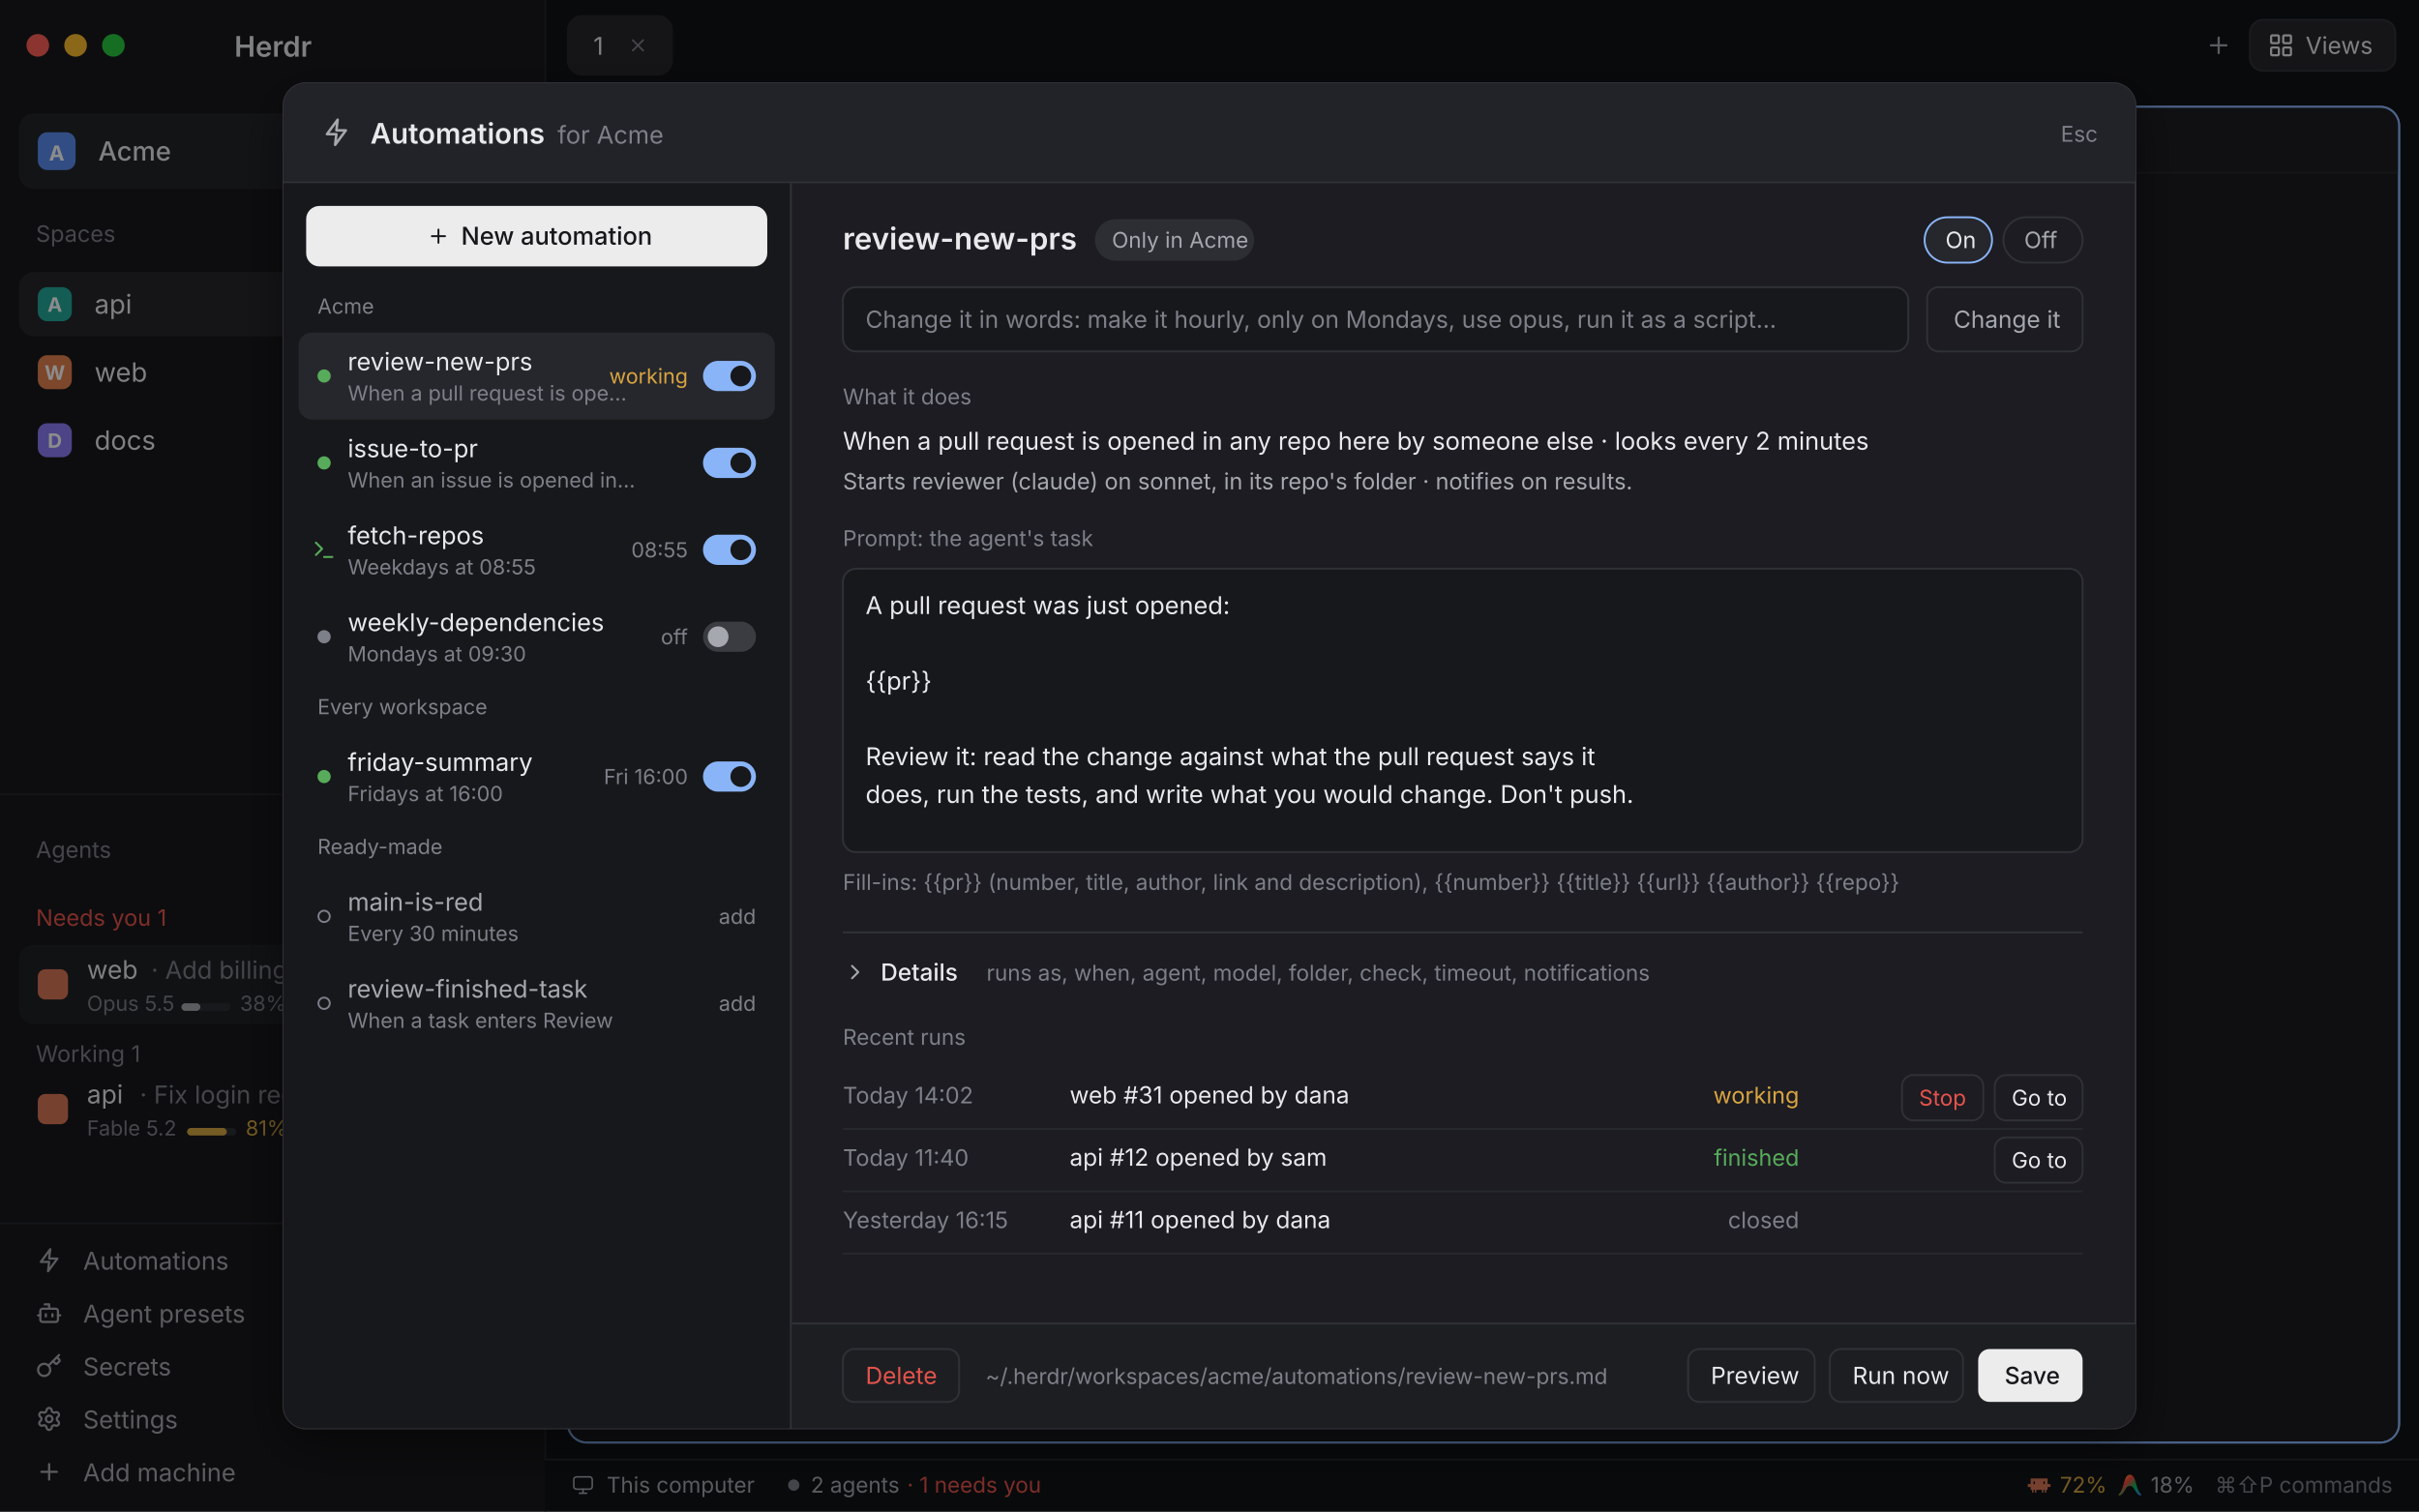
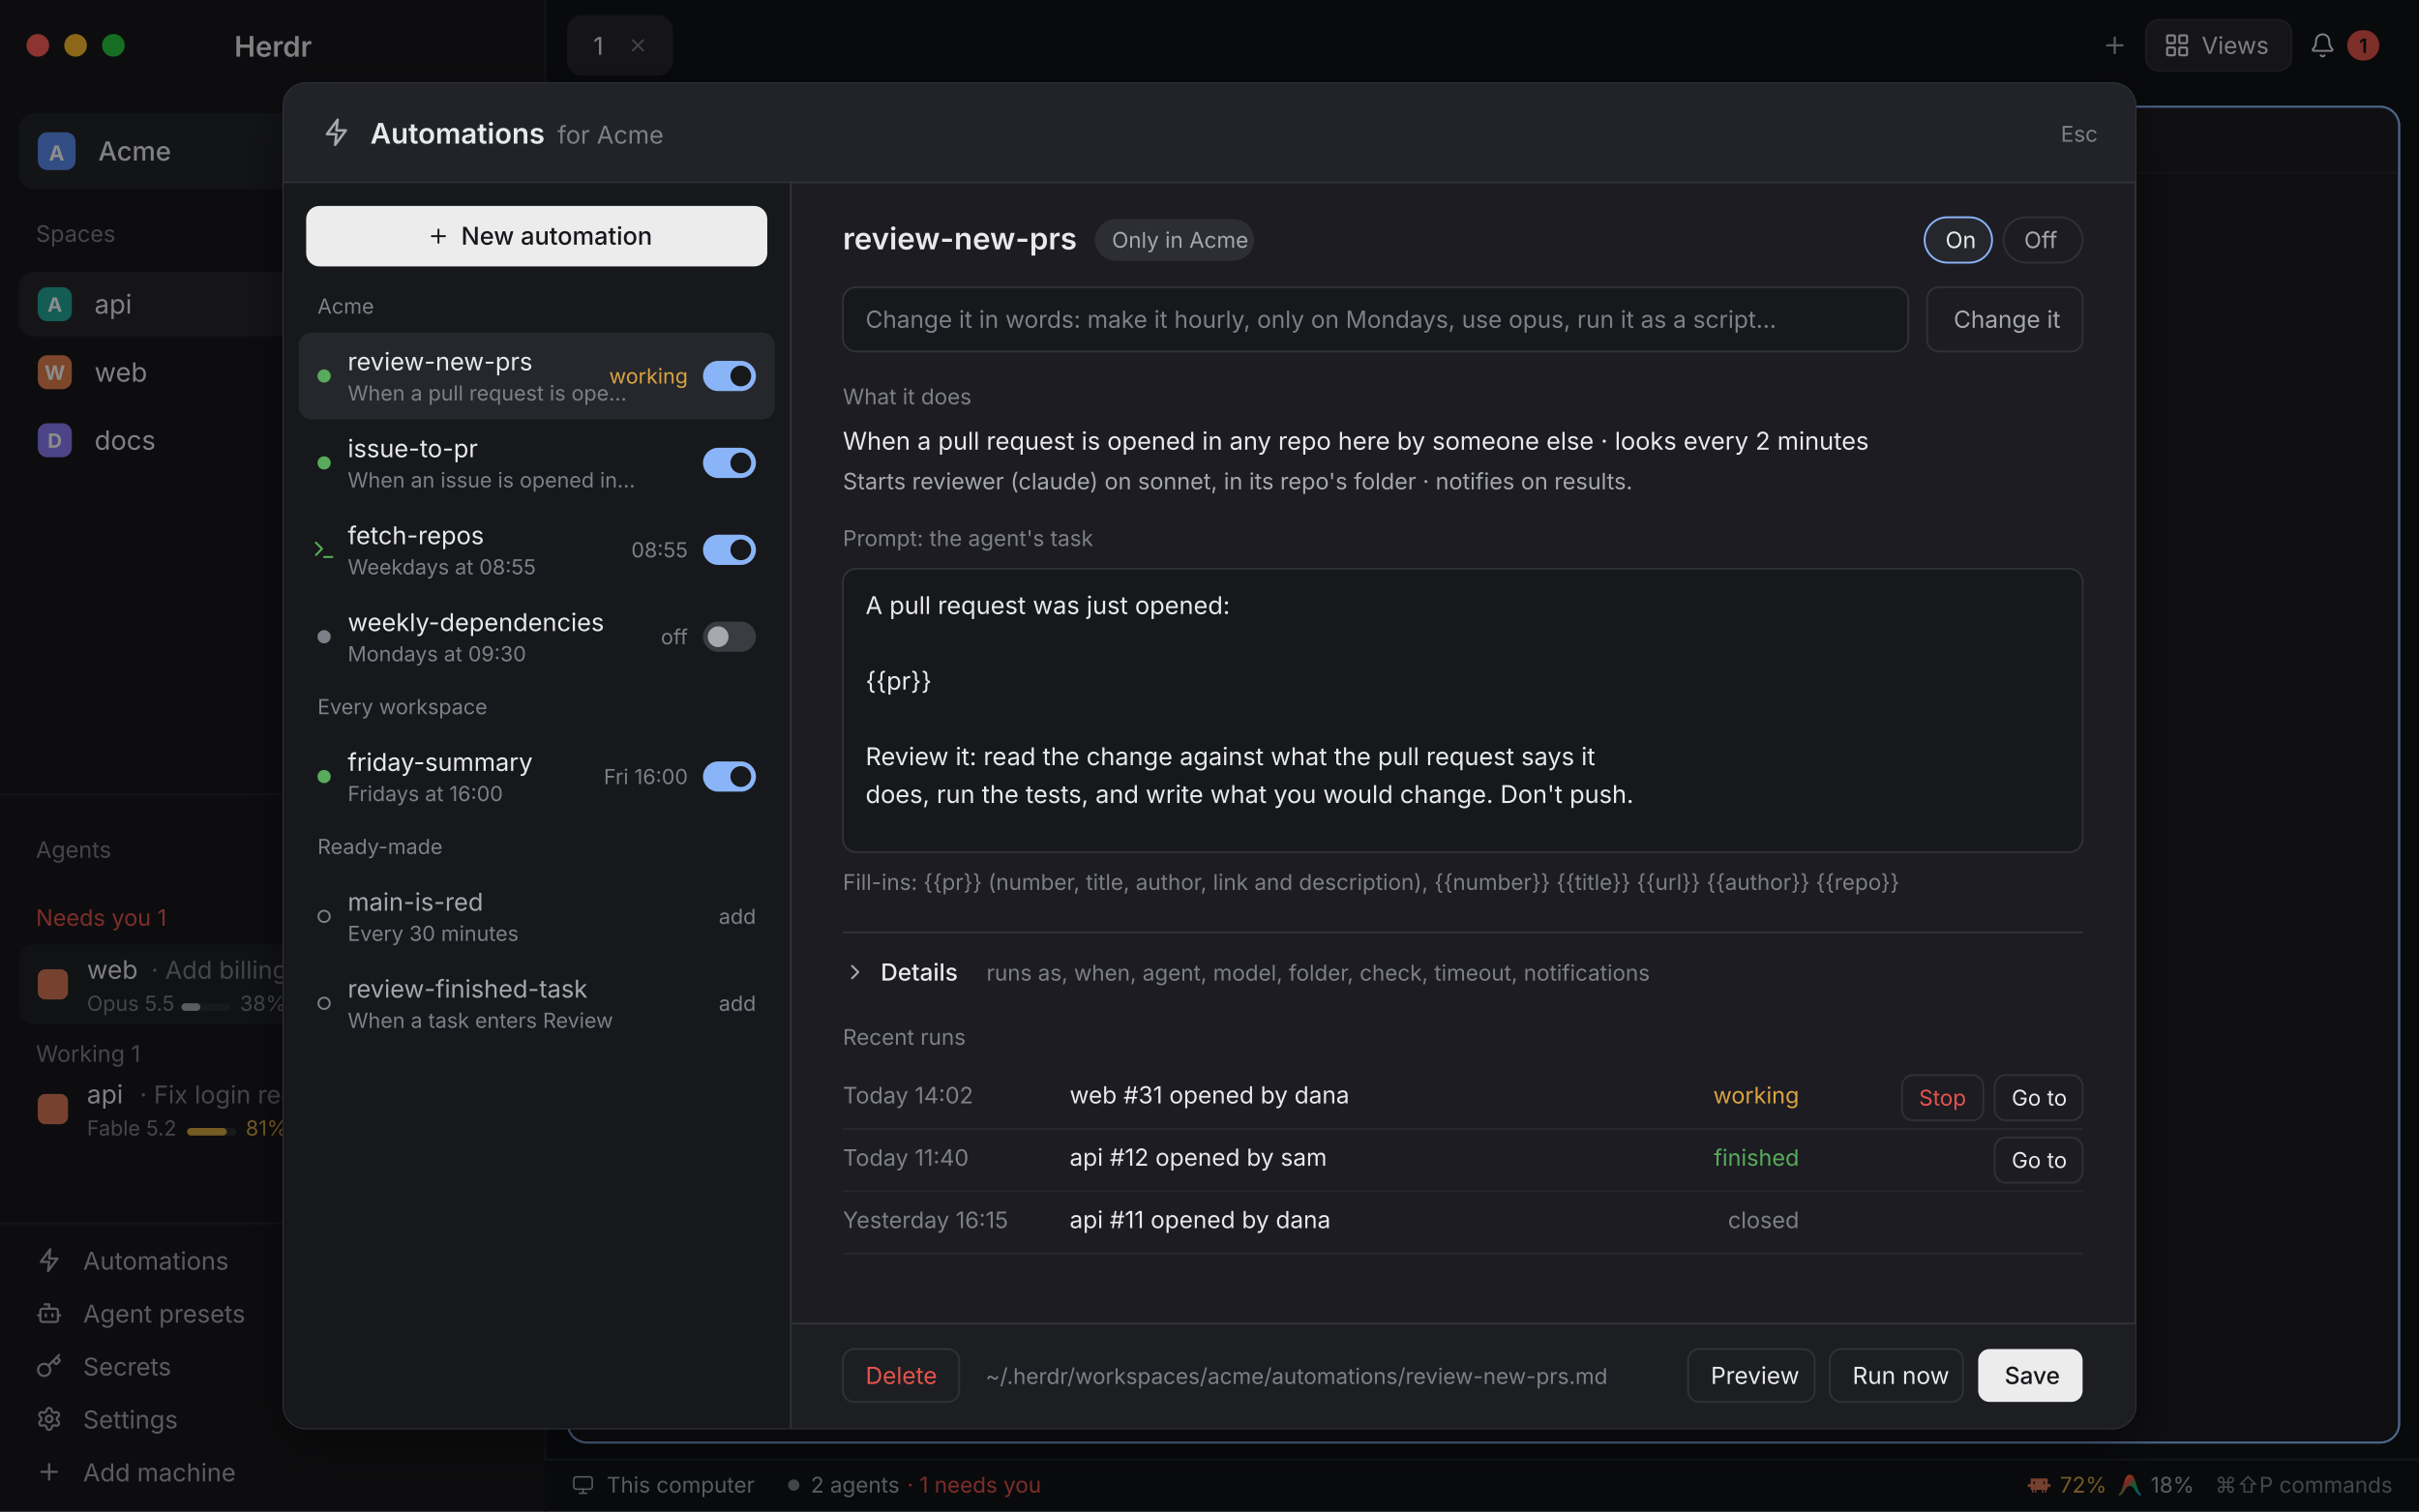
<svg xmlns="http://www.w3.org/2000/svg" width="1280" height="800" viewBox="0 0 1280 800" font-family="Geist, -apple-system, 'Helvetica Neue', sans-serif">
  <defs>
    <filter id="shadow" x="-20%" y="-20%" width="140%" height="140%">
      <feDropShadow dx="0" dy="8" stdDeviation="12" flood-color="#000" flood-opacity="0.45" />
    </filter>
    <clipPath id="pane">
      <rect x="301" y="57" width="968" height="706" rx="10" />
    </clipPath>
  </defs>
  <rect x="0" y="0" width="1280" height="800" rx="0" fill="#111215" />
  <rect width="288" height="800" fill="#17181b" />
  <rect x="288" width="1" height="800" fill="#25272b" />
  <circle cx="20" cy="24" r="6" fill="#ff5f57" />
  <circle cx="40" cy="24" r="6" fill="#febc2e" />
  <circle cx="60" cy="24" r="6" fill="#28c840" />
  <text x="124" y="30" fill="#e8e9eb" font-size="15" font-weight="600">Herdr</text>
  <rect x="10" y="60" width="268" height="40" rx="8" fill="#232428" />
  <rect x="20" y="70" width="20" height="20" rx="5" fill="#5b8def" />
  <text x="30" y="85" fill="#fff" font-size="11" font-weight="700" text-anchor="middle">A</text>
  <text x="52" y="85" fill="#e8e9eb" font-size="14" font-weight="500">Acme</text>
-   <circle cx="228" cy="80" r="3" fill="#e5534b" />
-   <text x="242" y="85" fill="#7d8089" font-size="11.5">3</text>
  <path d="M256 78 l4 4 l4 -4" stroke="#7d8089" stroke-width="1.5" fill="none" />
  <text x="19" y="128" fill="#7d8089" font-size="12">Spaces</text>
  <text x="256" y="129" fill="#7d8089" font-size="16">+</text>
  <rect x="10" y="144" width="268" height="34" rx="8" fill="#26272c" />
  <rect x="20" y="152" width="18" height="18" rx="5" fill="#22a99a" />
  <text x="29" y="165" fill="#fff" font-size="10.5" font-weight="700" text-anchor="middle">A</text>
  <text x="50" y="166" fill="#e8e9eb" font-size="14">api</text>
  <rect x="20" y="188" width="18" height="18" rx="5" fill="#e3814f" />
  <text x="29" y="201" fill="#fff" font-size="10.5" font-weight="700" text-anchor="middle">W</text>
  <text x="50" y="202" fill="#e8e9eb" font-size="14">web</text>
  <text x="268" y="202" fill="#7d8089" font-size="11.5" text-anchor="end">billing ↑2</text>
  <rect x="20" y="224" width="18" height="18" rx="5" fill="#8b7cf6" />
  <text x="29" y="237" fill="#fff" font-size="10.5" font-weight="700" text-anchor="middle">D</text>
  <text x="50" y="238" fill="#e8e9eb" font-size="14">docs</text>
  <rect y="420" width="288" height="1" fill="#25272b" />
  <text x="19" y="454" fill="#7d8089" font-size="12">Agents</text>
  <circle cx="234" cy="450" r="5.5" stroke="#7d8089" stroke-width="1.3" fill="none" />
  <path d="M234 447 v3 l2 1.3" stroke="#7d8089" stroke-width="1.3" fill="none" stroke-linecap="round" />
  <text x="256" y="455" fill="#7d8089" font-size="16">+</text>
  <text x="19" y="490" fill="#e5534b" font-size="12">Needs you 1</text>
  <rect x="10" y="500" width="268" height="42" rx="8" fill="#1f2024" />
  <rect x="20" y="513" width="16" height="16" rx="4" fill="#d97757" />
  <text x="46" y="518" fill="#e8e9eb" font-size="13.5">web</text>
  <text x="80" y="518" fill="#7d8089" font-size="13">· Add billing page</text>
  <text x="46" y="535" fill="#7d8089" font-size="11">Opus 5.5</text>
  <rect x="96" y="531" width="26" height="4" rx="2" fill="#2c2e33" />
  <rect x="96" y="531" width="10" height="4" rx="2" fill="#a5a8ae" />
  <text x="127" y="535" fill="#7d8089" font-size="11">38%</text>
  <text x="19" y="562" fill="#7d8089" font-size="12">Working 1</text>
  <rect x="20" y="579" width="16" height="16" rx="4" fill="#d97757" />
  <text x="46" y="584" fill="#e8e9eb" font-size="13.5">api</text>
  <text x="74" y="584" fill="#7d8089" font-size="13">· Fix login redirect</text>
  <text x="46" y="601" fill="#7d8089" font-size="11">Fable 5.2</text>
  <rect x="99" y="597" width="26" height="4" rx="2" fill="#2c2e33" />
  <rect x="99" y="597" width="21" height="4" rx="2" fill="#d6a541" />
  <text x="130" y="601" fill="#d6a541" font-size="11">81%</text>
  <g transform="translate(154 592.5) scale(0.4167)" fill="none" stroke="#7d8089" stroke-width="2" stroke-linecap="round" stroke-linejoin="round">
    <path d="M12 22v-6" />
    <path d="M12 8V2" />
    <path d="M4 12H2" />
    <path d="M10 12H8" />
    <path d="M16 12h-2" />
    <path d="M22 12h-2" />
    <path d="m15 19-3-3-3 3" />
    <path d="m15 5-3 3-3-3" />
  </g>
  <text x="166" y="601" fill="#7d8089" font-size="11">1</text>
  <rect y="647" width="288" height="1" fill="#25272b" />
  <g transform="translate(19 660) scale(0.5833)" fill="none" stroke="#a5a8ae" stroke-width="2.00" stroke-linecap="round" stroke-linejoin="round">
    <path d="M13 2 4.5 13.5H12L11 22l8.5-11.5H12z" />
  </g>
  <text x="44" y="672" fill="#a5a8ae" font-size="13">Automations</text>
  <g transform="translate(19 688) scale(0.5833)" fill="none" stroke="#a5a8ae" stroke-width="2.00" stroke-linecap="round" stroke-linejoin="round">
    <path d="M12 8V4H8" />
    <rect width="16" height="12" x="4" y="8" rx="2" />
    <path d="M2 14h2" />
    <path d="M20 14h2" />
    <path d="M15 13v2" />
    <path d="M9 13v2" />
  </g>
  <text x="44" y="700" fill="#a5a8ae" font-size="13">Agent presets</text>
  <g transform="translate(19 716) scale(0.5833)" fill="none" stroke="#a5a8ae" stroke-width="2.00" stroke-linecap="round" stroke-linejoin="round">
    <path d="m15.5 7.5 2.3 2.3a1 1 0 0 0 1.4 0l2.1-2.1a1 1 0 0 0 0-1.4L19 4" />
    <path d="m21 2-9.6 9.6" />
    <circle cx="7.5" cy="15.5" r="5.5" />
  </g>
  <text x="44" y="728" fill="#a5a8ae" font-size="13">Secrets</text>
  <g transform="translate(19 744) scale(0.5833)" fill="none" stroke="#a5a8ae" stroke-width="2.00" stroke-linecap="round" stroke-linejoin="round">
    <path d="M9.671 4.136a2.34 2.34 0 0 1 4.659 0 2.34 2.34 0 0 0 3.319 1.915 2.34 2.34 0 0 1 2.33 4.033 2.34 2.34 0 0 0 0 3.831 2.34 2.34 0 0 1-2.33 4.033 2.34 2.34 0 0 0-3.319 1.915 2.34 2.34 0 0 1-4.659 0 2.34 2.34 0 0 0-3.32-1.915 2.34 2.34 0 0 1-2.33-4.033 2.34 2.34 0 0 0 0-3.831A2.34 2.34 0 0 1 6.35 6.051a2.34 2.34 0 0 0 3.319-1.915" />
    <circle cx="12" cy="12" r="3" />
  </g>
  <text x="44" y="756" fill="#a5a8ae" font-size="13">Settings</text>
  <g transform="translate(19 772) scale(0.5833)" fill="none" stroke="#a5a8ae" stroke-width="2.00" stroke-linecap="round" stroke-linejoin="round">
    <path d="M5 12h14" />
    <path d="M12 5v14" />
  </g>
  <text x="44" y="784" fill="#a5a8ae" font-size="13">Add machine</text>
  <rect x="300" y="8" width="56.06" height="32" rx="8" fill="#26272c" />
  <text x="314" y="29" fill="#e8e9eb" font-size="13">1</text>
  <g transform="translate(332.06 18.5) scale(0.4583)" fill="none" stroke="#7d8089" stroke-width="2" stroke-linecap="round" stroke-linejoin="round">
    <path d="M18 6 6 18" />
    <path d="m6 6 12 12" />
  </g>
-   <g transform="translate(1167 17) scale(0.5833)" fill="none" stroke="#a5a8ae" stroke-width="2" stroke-linecap="round" stroke-linejoin="round">
+   <g transform="translate(1112 17) scale(0.5833)" fill="none" stroke="#a5a8ae" stroke-width="2" stroke-linecap="round" stroke-linejoin="round">
    <path d="M5 12h14" />
    <path d="M12 5v14" />
  </g>
-   <rect x="1190.5" y="10.5" width="77" height="27" rx="7" fill="#26272c" stroke="#2f3137" />
-   <g transform="translate(1200 17) scale(0.5833)" fill="none" stroke="#e8e9eb" stroke-width="2" stroke-linecap="round" stroke-linejoin="round">
+   <rect x="1135.5" y="10.5" width="77" height="27" rx="7" fill="#26272c" stroke="#2f3137" />
+   <g transform="translate(1145 17) scale(0.5833)" fill="none" stroke="#e8e9eb" stroke-width="2" stroke-linecap="round" stroke-linejoin="round">
    <rect width="7" height="7" x="3" y="3" rx="1" />
    <rect width="7" height="7" x="14" y="3" rx="1" />
    <rect width="7" height="7" x="14" y="14" rx="1" />
    <rect width="7" height="7" x="3" y="14" rx="1" />
  </g>
-   <text x="1220" y="28.5" fill="#e8e9eb" font-size="12.5">Views</text>
+   <text x="1165" y="28.5" fill="#e8e9eb" font-size="12.5">Views</text>
+   <g transform="translate(1222 17) scale(0.5833)" fill="none" stroke="#e8e9eb" stroke-width="1.75" stroke-linecap="round" stroke-linejoin="round">
+     <path d="M10.268 21a2 2 0 0 0 3.464 0" />
+     <path d="M3.262 15.326A1 1 0 0 0 4 17h16a1 1 0 0 0 .74-1.673C19.41 13.956 18 12.499 18 8A6 6 0 0 0 6 8c0 4.499-1.411 5.956-2.738 7.326" />
+   </g>
+   <rect x="1242" y="16" width="17" height="16" rx="8" fill="#e5534b" />
+   <text x="1250.5" y="28" fill="#111215" font-size="10.5" font-weight="600" text-anchor="middle">1</text>
  <rect x="300.5" y="56.5" width="969" height="707" rx="10" fill="#1b1c20" stroke="#8ab4f8" />
  <g clip-path="url(#pane)">
    <rect x="301" y="57" width="968" height="34" rx="0" fill="#1d1e22" />
    <rect x="301" y="91" width="968" height="1" rx="0" fill="#25272b" />
    <text x="322" y="79" fill="#e8e9eb" font-size="13" font-weight="500">Claude Code</text>
    <text x="322" y="130" fill="#7d8089" font-size="15" font-family="'JetBrains Mono', Menlo, monospace">❯</text>
  </g>
  <rect x="300.5" y="56.5" width="969" height="707" rx="10" fill="none" stroke="#8ab4f8" />
  <rect x="288" y="772" width="992" height="28" fill="#111215" />
  <rect x="288" y="772" width="992" height="1" fill="#25272b" />
  <g transform="translate(302 779.5) scale(0.5417)" fill="none" stroke="#a5a8ae" stroke-width="1.5" stroke-linecap="round" stroke-linejoin="round">
    <rect x="3" y="4" width="18" height="12" rx="2.5" />
    <path d="M8.5 20h7M12 16v4" />
  </g>
  <text x="321" y="790" fill="#a5a8ae" font-size="11.5">This computer</text>
  <circle cx="420" cy="786" r="3" fill="#7d8089" />
  <text x="429" y="790" fill="#a5a8ae" font-size="11.5">2 agents</text>
  <text x="480" y="790" fill="#e5534b" font-size="11.5">· 1 needs you</text>
  <g transform="translate(1073 780) scale(0.5)" fill="#D97757">
    <path clip-rule="evenodd" d="M20.998 10.949H24v3.102h-3v3.028h-1.487V20H18v-2.921h-1.487V20H15v-2.921H9V20H7.488v-2.921H6V20H4.487v-2.921H3V14.05H0V10.95h3V5h17.998v5.949zM6 10.949h1.488V8.102H6v2.847zm10.51 0H18V8.102h-1.49v2.847z" fill-rule="evenodd" />
  </g>
  <text x="1090" y="790" fill="#d6a541" font-size="11.5">72%</text>
  <g transform="translate(1121 780) scale(0.5)">
    <defs>
      <linearGradient id="agy-grad" x1="0" y1="0" x2="1" y2="1">
        <stop offset="0" stop-color="#FFE432" />
        <stop offset=".35" stop-color="#FC413D" />
        <stop offset=".65" stop-color="#00B95C" />
        <stop offset="1" stop-color="#3186FF" />
      </linearGradient>
    </defs>
    <path d="M21.751 22.607c1.34 1.005 3.35.335 1.508-1.508C17.73 15.74 18.904 1 12.037 1 5.17 1 6.342 15.74.815 21.1c-2.01 2.009.167 2.511 1.507 1.506 5.192-3.517 4.857-9.714 9.715-9.714 4.857 0 4.522 6.197 9.714 9.715z" fill="url(#agy-grad)" />
  </g>
  <text x="1138" y="790" fill="#a5a8ae" font-size="11.5">18%</text>
  <text x="1266" y="790" fill="#7d8089" font-size="11.5" text-anchor="end">⌘⇧P  commands</text>
  <rect width="1280" height="800" fill="#000" opacity="0.45" />
  <g filter="url(#shadow)">
    <rect x="150" y="44" width="980" height="712" rx="12" fill="#1d1e22" stroke="#303237" />
  </g>
  <clipPath id="dialog">
    <rect x="150" y="44" width="980" height="712" rx="12" />
  </clipPath>
  <g clip-path="url(#dialog)">
    <rect x="150" y="44" width="980" height="52" rx="0" fill="#222328" />
    <rect x="150" y="96" width="980" height="1" rx="0" fill="#303237" />
    <g transform="translate(170 62) scale(0.6667)" fill="none" stroke="#a5a8ae" stroke-width="2" stroke-linecap="round" stroke-linejoin="round">
      <path d="M13 2 4.5 13.5H12L11 22l8.5-11.5H12z" />
    </g>
    <text x="196" y="76" fill="#e8e9eb" font-size="15" font-weight="600">Automations</text>
    <text x="295" y="76" fill="#7d8089" font-size="13">for Acme</text>
    <text x="1110" y="75" fill="#7d8089" font-size="11.5" text-anchor="end">Esc</text>
    <rect x="150" y="97" width="268" height="659" rx="0" fill="#17181b" />
    <rect x="418" y="97" width="1" height="659" rx="0" fill="#303237" />
    <rect x="162" y="109" width="244" height="32" rx="7" fill="#ececed" />
    <g transform="translate(226 119) scale(0.5)" fill="none" stroke="#17181b" stroke-width="2" stroke-linecap="round" stroke-linejoin="round">
      <path d="M5 12h14" />
      <path d="M12 5v14" />
    </g>
    <text x="244" y="129.5" fill="#17181b" font-size="13" font-weight="500">New automation</text>
    <text x="168" y="166" fill="#7d8089" font-size="11">Acme</text>
    <rect x="158" y="176" width="252" height="46" rx="7" fill="#26272c" />
    <circle cx="171.5" cy="199" r="3.5" fill="#57ab5a" />
    <text x="184" y="196" fill="#e8e9eb" font-size="13">review-new-prs</text>
    <text x="184" y="212" fill="#7d8089" font-size="11">When a pull request is ope…</text>
    <text x="364" y="203" fill="#d9a441" font-size="11" text-anchor="end">working</text>
    <rect x="372" y="191" width="28" height="16" rx="8" fill="#8ab4f8" />
    <circle cx="392" cy="199" r="5.5" fill="#17181b" />
    <circle cx="171.5" cy="245" r="3.5" fill="#57ab5a" />
    <text x="184" y="242" fill="#e8e9eb" font-size="13">issue-to-pr</text>
    <text x="184" y="258" fill="#7d8089" font-size="11">When an issue is opened in…</text>
    <rect x="372" y="237" width="28" height="16" rx="8" fill="#8ab4f8" />
    <circle cx="392" cy="245" r="5.5" fill="#17181b" />
    <g transform="translate(165 284.5) scale(0.5417)" fill="none" stroke="#57ab5a" stroke-width="2" stroke-linecap="round" stroke-linejoin="round">
      <path d="M12 19h8" />
      <path d="m4 17 6-6-6-6" />
    </g>
    <text x="184" y="288" fill="#e8e9eb" font-size="13">fetch-repos</text>
    <text x="184" y="304" fill="#7d8089" font-size="11">Weekdays at 08:55</text>
    <text x="364" y="295" fill="#7d8089" font-size="11" text-anchor="end">08:55</text>
    <rect x="372" y="283" width="28" height="16" rx="8" fill="#8ab4f8" />
    <circle cx="392" cy="291" r="5.5" fill="#17181b" />
    <circle cx="171.5" cy="337" r="3.5" fill="#7d8089" />
    <text x="184" y="334" fill="#e8e9eb" font-size="13">weekly-dependencies</text>
    <text x="184" y="350" fill="#7d8089" font-size="11">Mondays at 09:30</text>
    <text x="364" y="341" fill="#7d8089" font-size="11" text-anchor="end">off</text>
    <rect x="372" y="329" width="28" height="16" rx="8" fill="#3a3c42" />
    <circle cx="380" cy="337" r="5.5" fill="#a5a8ae" />
    <text x="168" y="378" fill="#7d8089" font-size="11">Every workspace</text>
    <circle cx="171.5" cy="411" r="3.5" fill="#57ab5a" />
    <text x="184" y="408" fill="#e8e9eb" font-size="13">friday-summary</text>
    <text x="184" y="424" fill="#7d8089" font-size="11">Fridays at 16:00</text>
    <text x="364" y="415" fill="#7d8089" font-size="11" text-anchor="end">Fri 16:00</text>
    <rect x="372" y="403" width="28" height="16" rx="8" fill="#8ab4f8" />
    <circle cx="392" cy="411" r="5.5" fill="#17181b" />
    <text x="168" y="452" fill="#7d8089" font-size="11">Ready-made</text>
    <circle cx="171.5" cy="485" r="3" fill="none" stroke="#7d8089" />
    <text x="184" y="482" fill="#a5a8ae" font-size="13">main-is-red</text>
    <text x="184" y="498" fill="#7d8089" font-size="11">Every 30 minutes</text>
    <text x="400" y="489" fill="#7d8089" font-size="11" text-anchor="end">add</text>
    <circle cx="171.5" cy="531" r="3" fill="none" stroke="#7d8089" />
    <text x="184" y="528" fill="#a5a8ae" font-size="13">review-finished-task</text>
    <text x="184" y="544" fill="#7d8089" font-size="11">When a task enters Review</text>
    <text x="400" y="535" fill="#7d8089" font-size="11" text-anchor="end">add</text>
    <text x="446" y="132" fill="#e8e9eb" font-size="16" font-weight="600">review-new-prs</text>
    <rect x="579.36" y="116" width="84.24" height="22" rx="11" fill="#2c2e34" />
    <text x="588.36" y="131.14" fill="#a5a8ae" font-size="11.5">Only in Acme</text>
    <rect x="1060.08" y="115" width="41.92" height="24" rx="12" fill="none" stroke="#2f3137" />
    <text x="1071.08" y="131.32" fill="#a5a8ae" font-size="12">Off</text>
    <rect x="1018.4" y="115" width="35.68" height="24" rx="12" fill="#26272c" stroke="#8ab4f8" />
    <text x="1029.4" y="131.32" fill="#e8e9eb" font-size="12">On</text>
    <rect x="1019.75" y="152" width="82.25" height="34" rx="6" fill="none" stroke="#2f3137" />
    <text x="1033.75" y="173.5" fill="#a5a8ae" font-size="12.5">Change it</text>
    <rect x="446" y="152" width="563.75" height="34" rx="7" fill="#17181b" stroke="#2f3137" />
    <text x="458" y="173.5" fill="#7d8089" font-size="12.5">Change it in words: make it hourly, only on Mondays, use opus, run it as a script…</text>
    <text x="446" y="214" fill="#7d8089" font-size="11.5">What it does</text>
    <text x="446" y="238" fill="#e8e9eb" font-size="13">When a pull request is opened in any repo here by someone else · looks every 2 minutes</text>
    <text x="446" y="259" fill="#a5a8ae" font-size="12">Starts reviewer (claude) on sonnet, in its repo's folder · notifies on results.</text>
    <text x="446" y="289" fill="#7d8089" font-size="11.5">Prompt: the agent's task</text>
    <rect x="446" y="301" width="656" height="150" rx="7" fill="#17181b" stroke="#2f3137" />
    <text x="458" y="325" fill="#e8e9eb" font-size="13">A pull request was just opened:</text>
    <text x="458" y="345" fill="#e8e9eb" font-size="13" />
    <text x="458" y="365" fill="#e8e9eb" font-size="13">{{pr}}</text>
    <text x="458" y="385" fill="#e8e9eb" font-size="13" />
    <text x="458" y="405" fill="#e8e9eb" font-size="13">Review it: read the change against what the pull request says it</text>
    <text x="458" y="425" fill="#e8e9eb" font-size="13">does, run the tests, and write what you would change. Don't push.</text>
    <text x="446" y="471" fill="#7d8089" font-size="11.5">Fill-ins: {{pr}} (number, title, author, link and description), {{number}} {{title}} {{url}} {{author}} {{repo}}</text>
    <rect x="446" y="493" width="656" height="1" rx="0" fill="#303237" />
    <g transform="translate(446 508) scale(0.5417)" fill="none" stroke="#a5a8ae" stroke-width="2" stroke-linecap="round" stroke-linejoin="round">
      <path d="m9 18 6-6-6-6" />
    </g>
    <text x="466" y="519" fill="#e8e9eb" font-size="12.5" font-weight="500">Details</text>
    <text x="522" y="519" fill="#7d8089" font-size="11.5">runs as, when, agent, model, folder, check, timeout, notifications</text>
    <text x="446" y="553" fill="#7d8089" font-size="11.5">Recent runs</text>
    <text x="446" y="584" fill="#7d8089" font-size="12">Today 14:02</text>
    <text x="566" y="584" fill="#e8e9eb" font-size="12.5">web #31 opened by dana</text>
    <text x="952" y="584" fill="#d9a441" font-size="12" text-anchor="end">working</text>
    <rect x="1055.48" y="569" width="46.52" height="24" rx="6" fill="none" stroke="#2f3137" />
    <text x="1064.48" y="585.14" fill="#e8e9eb" font-size="11.5">Go to</text>
    <rect x="1006.41" y="569" width="43.07" height="24" rx="6" fill="none" stroke="#2f3137" />
    <text x="1015.41" y="585.14" fill="#e5534b" font-size="11.5">Stop</text>
    <rect x="446" y="597" width="656" height="1" rx="0" fill="#26282d" />
    <text x="446" y="617" fill="#7d8089" font-size="12">Today 11:40</text>
    <text x="566" y="617" fill="#e8e9eb" font-size="12.5">api #12 opened by sam</text>
    <text x="952" y="617" fill="#57ab5a" font-size="12" text-anchor="end">finished</text>
    <rect x="1055.48" y="602" width="46.52" height="24" rx="6" fill="none" stroke="#2f3137" />
    <text x="1064.48" y="618.14" fill="#e8e9eb" font-size="11.5">Go to</text>
    <rect x="446" y="630" width="656" height="1" rx="0" fill="#26282d" />
    <text x="446" y="650" fill="#7d8089" font-size="12">Yesterday 16:15</text>
    <text x="566" y="650" fill="#e8e9eb" font-size="12.5">api #11 opened by dana</text>
    <text x="952" y="650" fill="#7d8089" font-size="12" text-anchor="end">closed</text>
    <rect x="446" y="663" width="656" height="1" rx="0" fill="#26282d" />
    <rect x="419" y="700" width="711" height="56" rx="0" fill="#1d1e22" />
    <rect x="419" y="700" width="711" height="1" rx="0" fill="#303237" />
    <rect x="446" y="714" width="61.5" height="28" rx="6" fill="none" stroke="#2f3137" />
    <text x="458" y="732.5" fill="#e5534b" font-size="12.5">Delete</text>
    <text x="521.5" y="732.5" fill="#7d8089" font-size="11.5">~/.herdr/workspaces/acme/automations/review-new-prs.md</text>
    <rect x="1046.75" y="714" width="55.25" height="28" rx="6" fill="#ececed" />
    <text x="1060.75" y="732.5" fill="#17181b" font-size="12.5" font-weight="500">Save</text>
    <rect x="968.25" y="714" width="70.5" height="28" rx="6" fill="none" stroke="#2f3137" />
    <text x="980.25" y="732.5" fill="#e8e9eb" font-size="12.5">Run now</text>
    <rect x="893.25" y="714" width="67" height="28" rx="6" fill="none" stroke="#2f3137" />
    <text x="905.25" y="732.5" fill="#e8e9eb" font-size="12.5">Preview</text>
  </g>
</svg>
